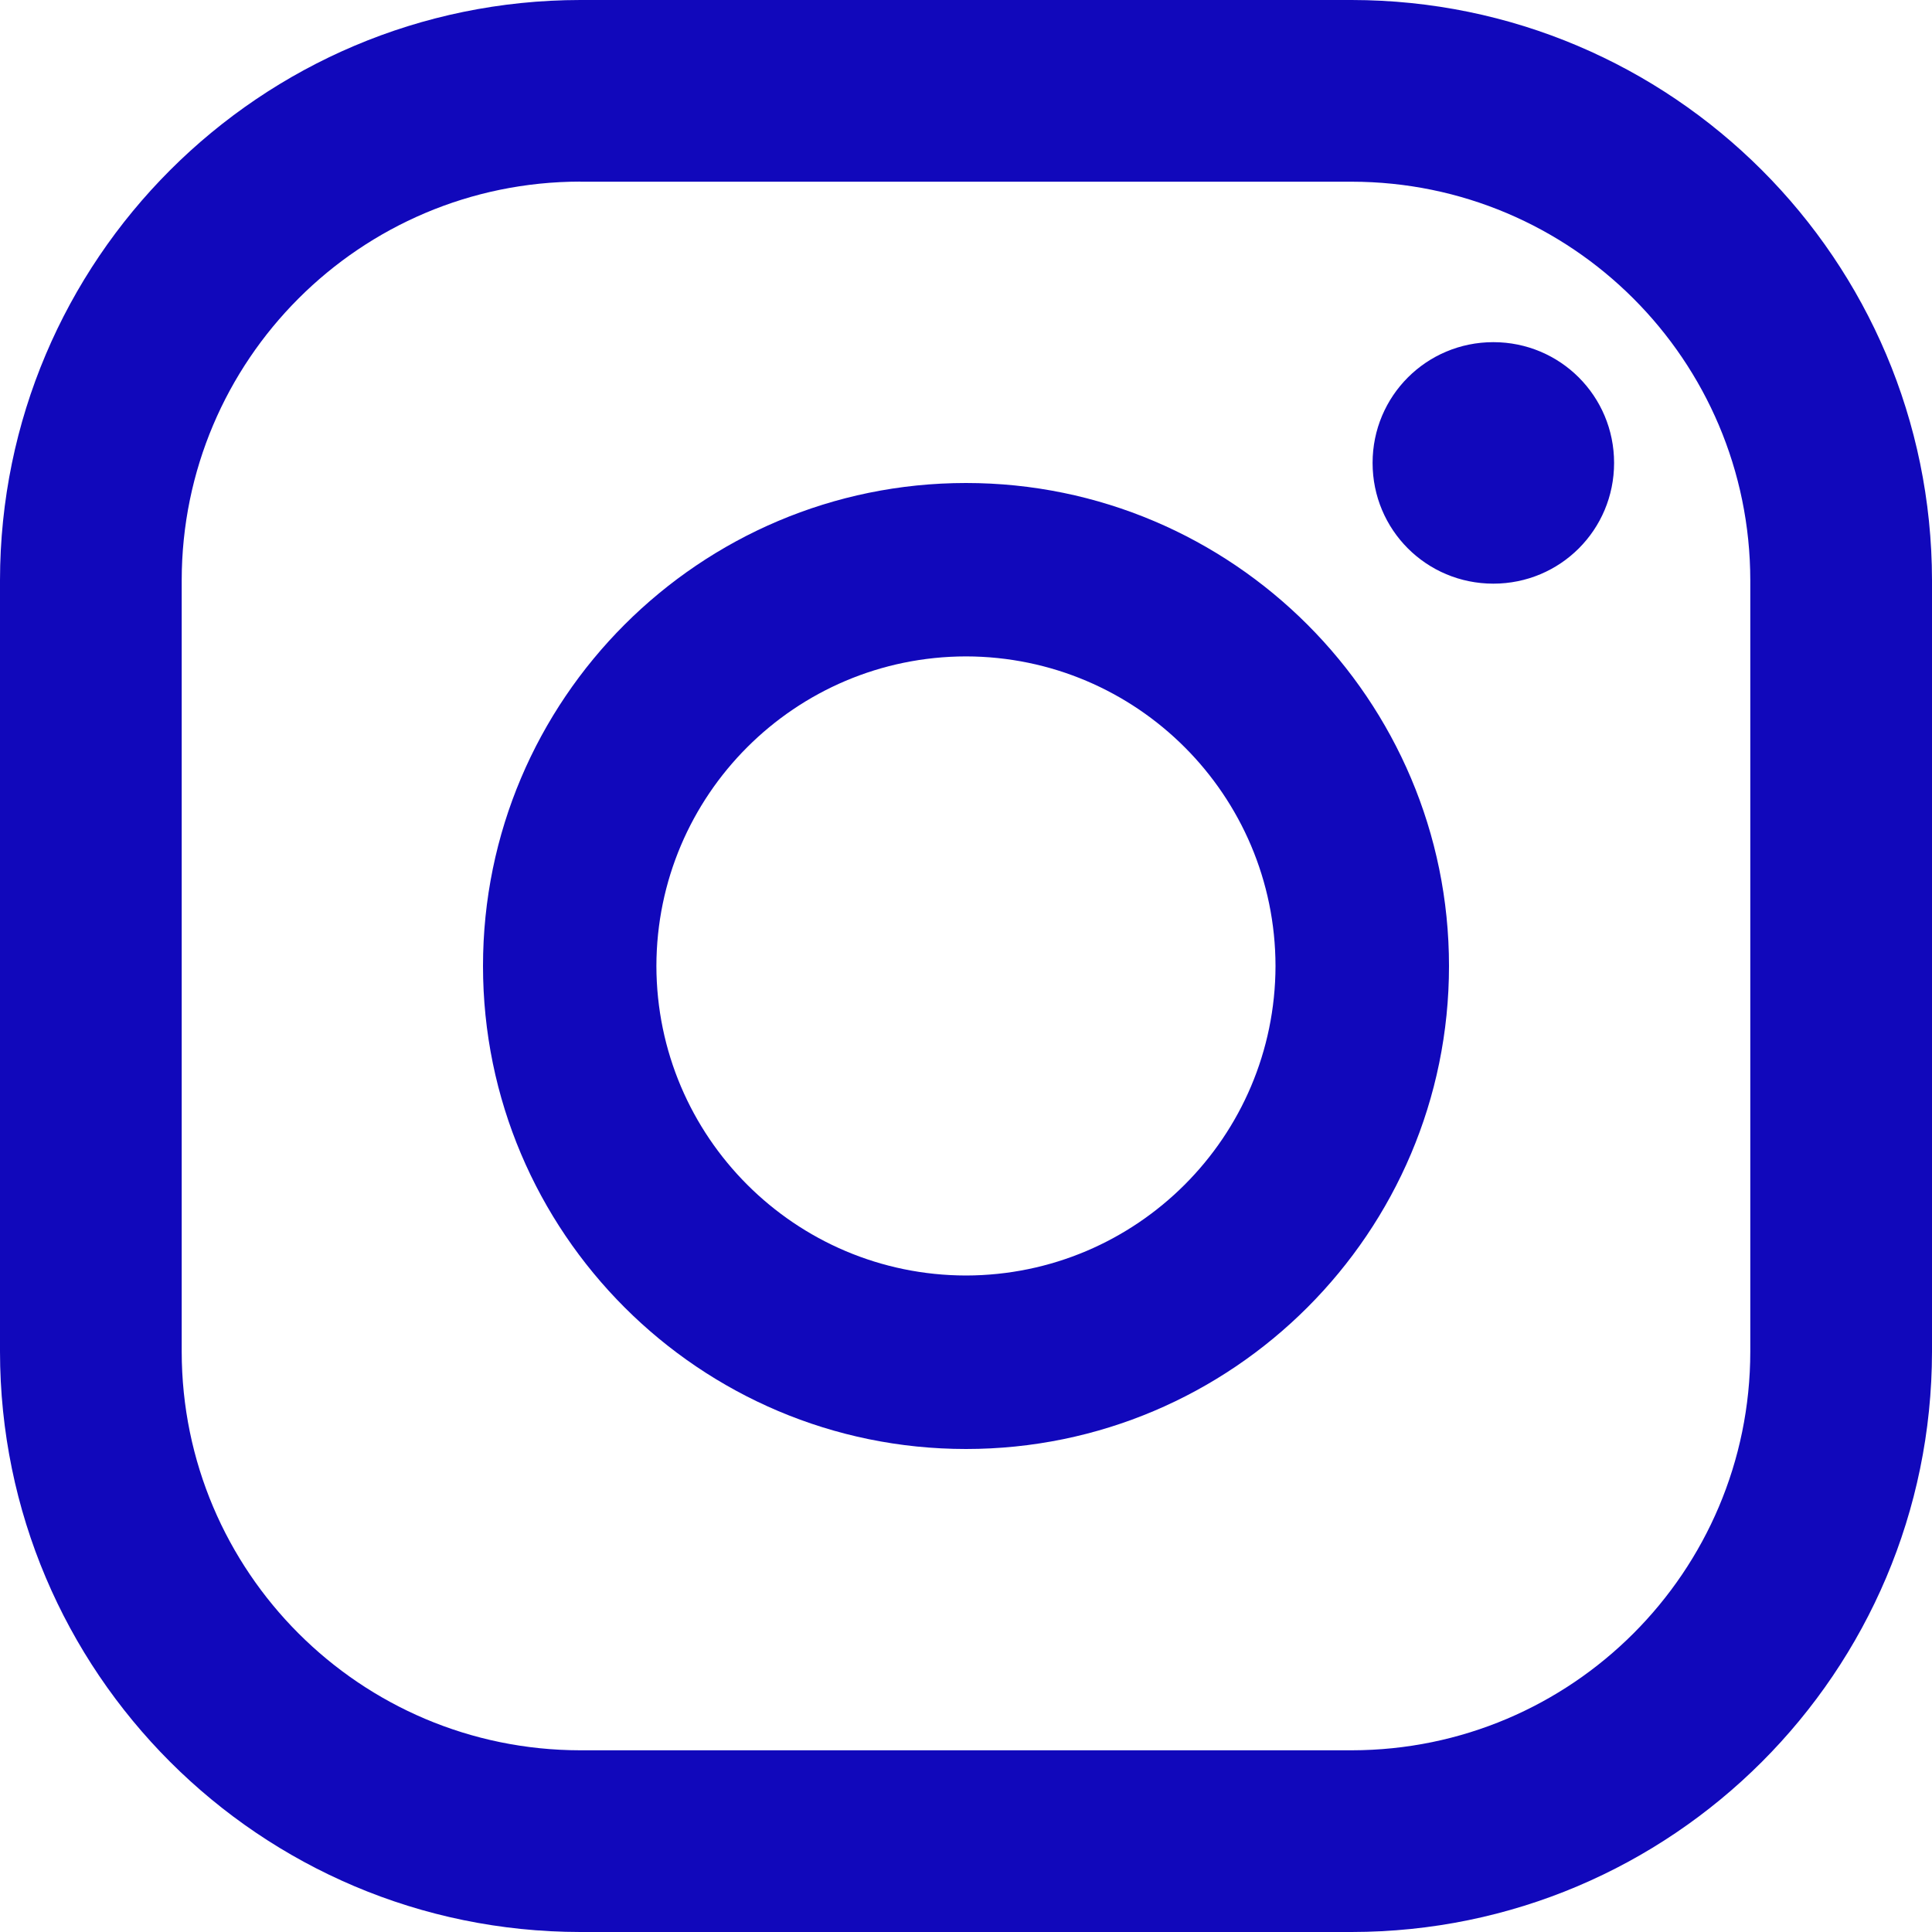
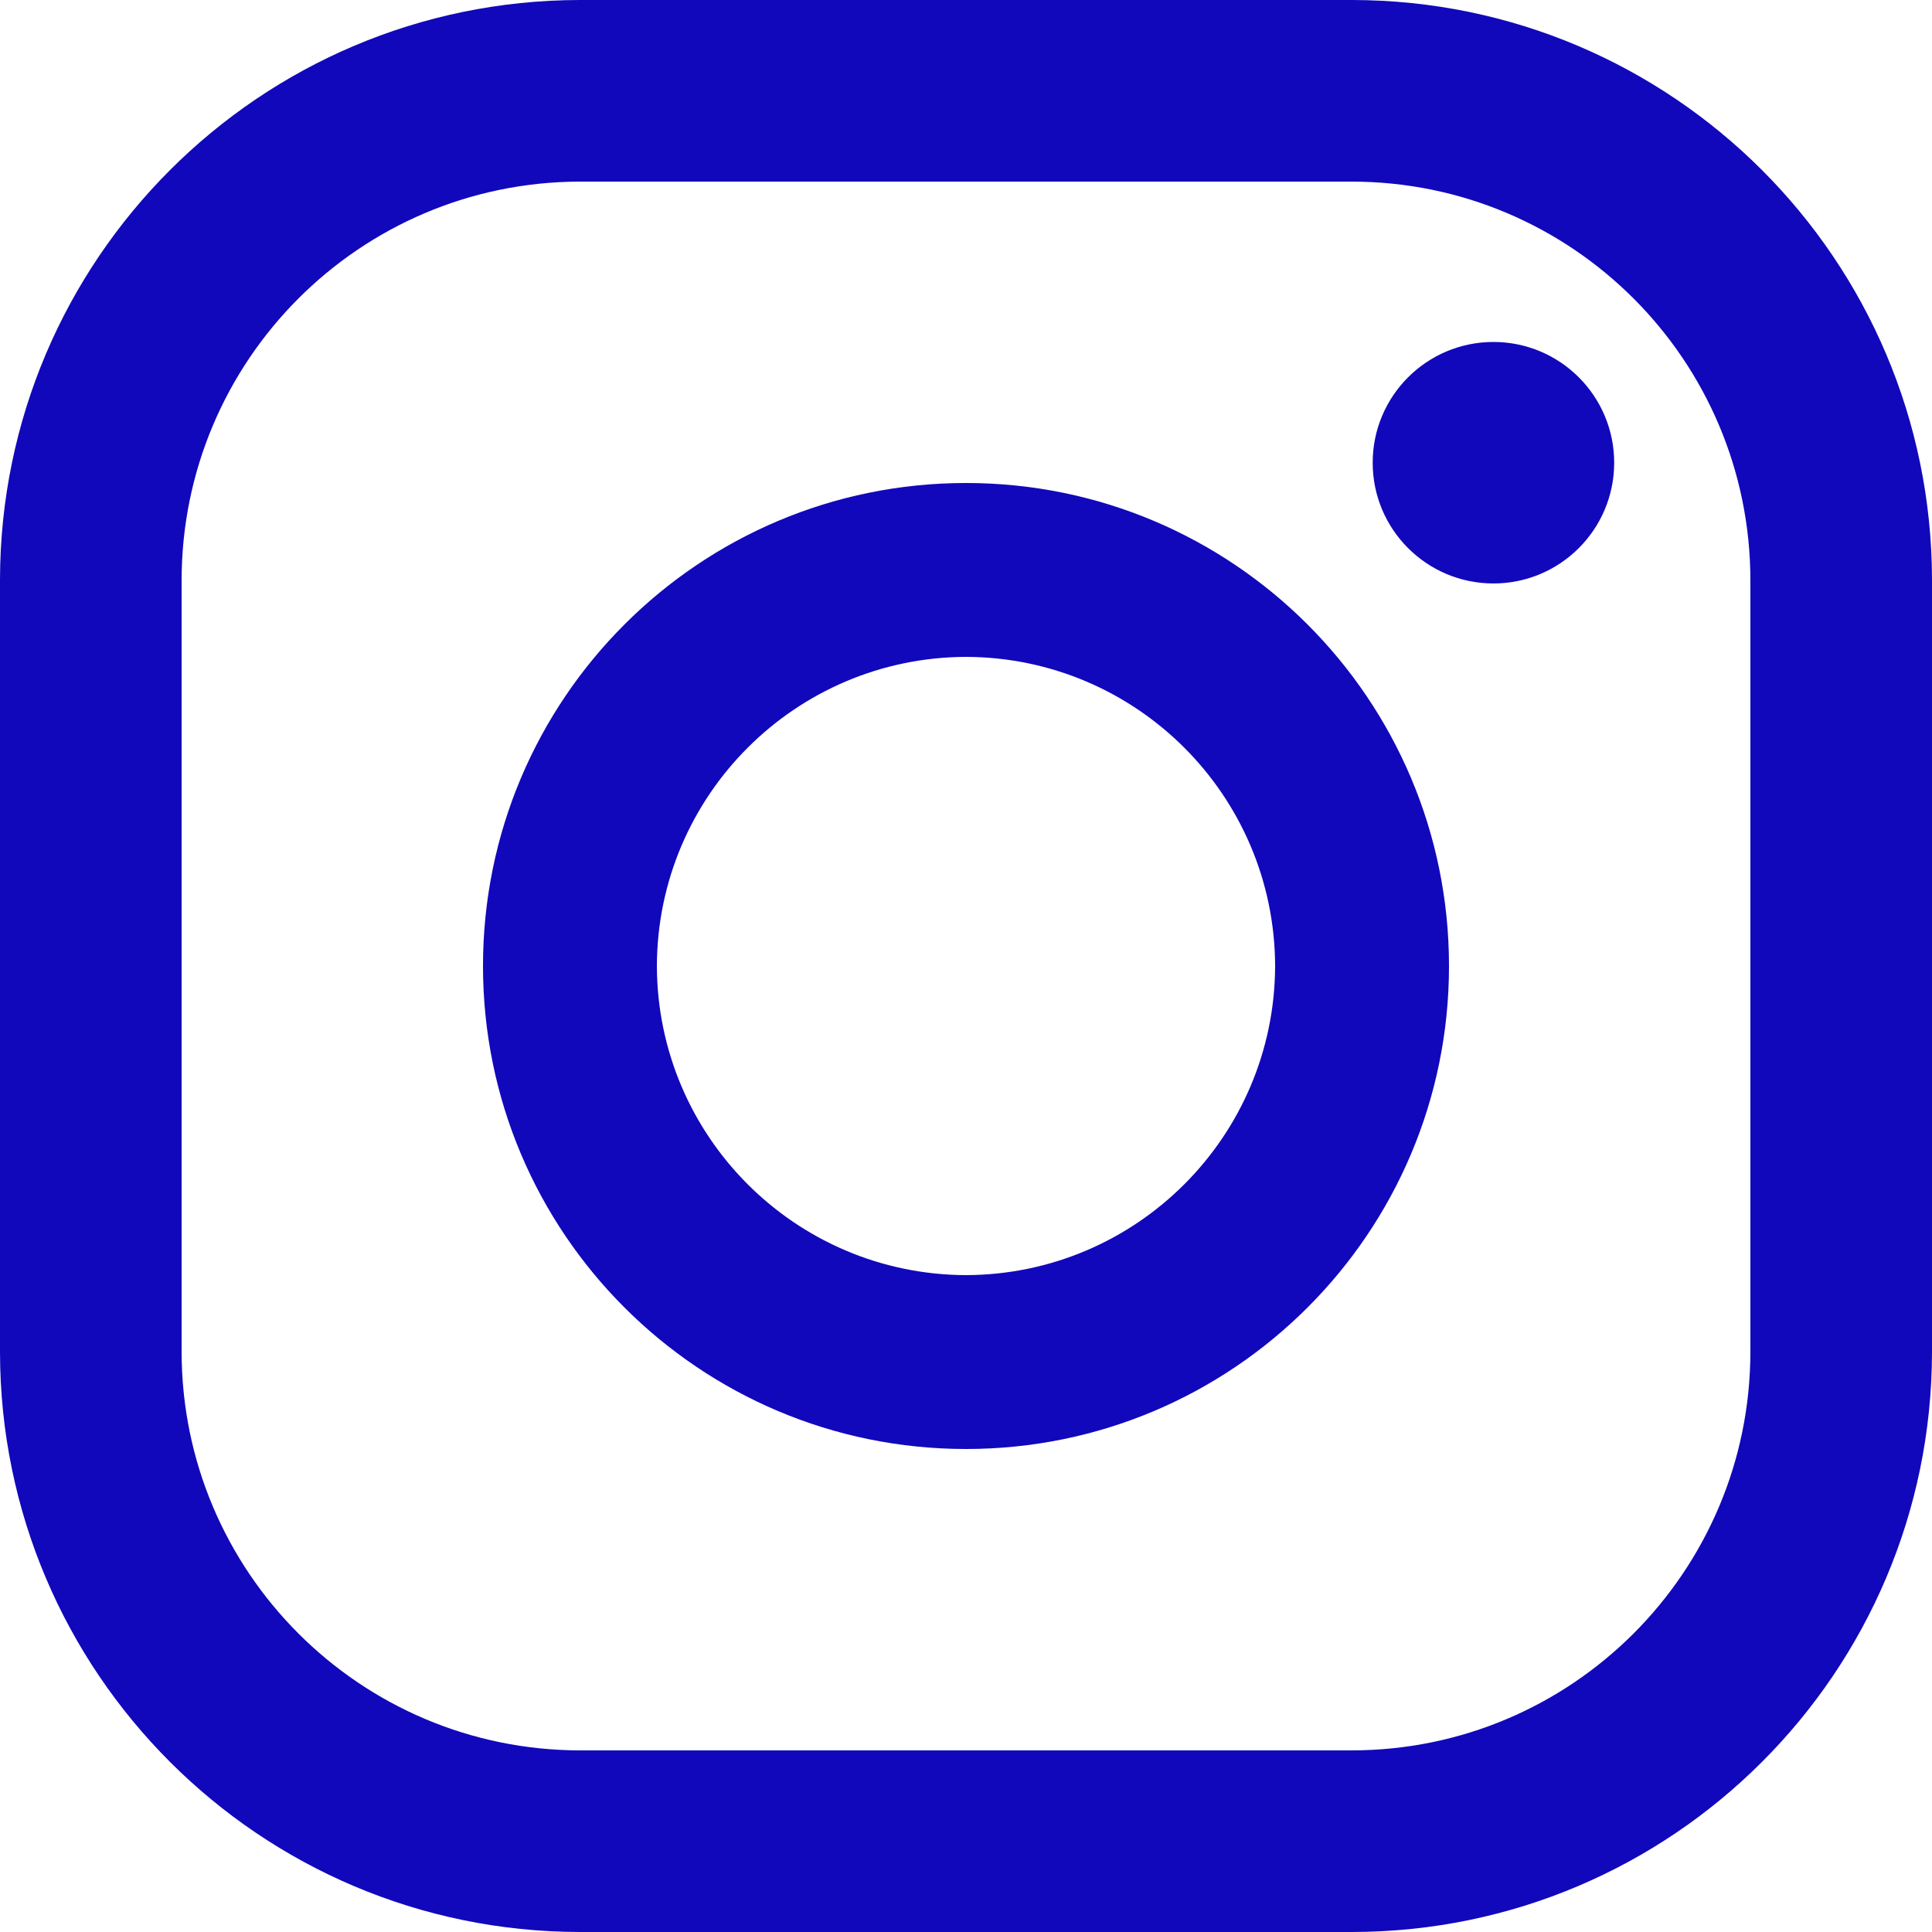
<svg xmlns="http://www.w3.org/2000/svg" width="20" height="20" fill="none">
-   <path fill="#1108BB" d="M15.459 3.542c-.693 0-1.25.558-1.25 1.25 0 .693.557 1.25 1.25 1.25s1.25-.557 1.25-1.25c0-.692-.557-1.25-1.25-1.25ZM10 5c-2.758 0-5 2.242-5 5s2.242 5 5 5 5-2.242 5-5-2.242-5-5-5Zm0 8.204A3.21 3.21 0 0 1 6.795 10 3.21 3.21 0 0 1 10 6.795 3.21 3.21 0 0 1 13.204 10 3.21 3.21 0 0 1 10 13.204Z" />
-   <path fill="#1108BB" d="M13.992 20H6.007A6.013 6.013 0 0 1 0 13.992V6.007A6.013 6.013 0 0 1 6.007 0h7.986A6.013 6.013 0 0 1 20 6.007v7.986A6.013 6.013 0 0 1 13.992 20ZM6.007 1.88a4.13 4.13 0 0 0-4.126 4.127v7.986a4.13 4.13 0 0 0 4.126 4.126h7.986a4.13 4.13 0 0 0 4.126-4.127V6.007a4.13 4.13 0 0 0-4.127-4.126H6.007Z" />
+   <path fill="#1108BB" d="M15.46 3.54a1.25 1.25 0 1 0 0 2.5 1.25 1.25 0 1 0 0-2.5ZM10 5a5 5 0 1 0 0 10 5 5 0 0 0 0-10Zm0 8.2A3.21 3.21 0 0 1 6.8 10 3.21 3.21 0 0 1 10 6.8a3.21 3.21 0 0 1 3.2 3.2 3.21 3.21 0 0 1-3.2 3.2Z" />
+   <path fill="#1108BB" d="M14 20H6a6.01 6.01 0 0 1-6-6V6a6.01 6.01 0 0 1 6-6h8a6.01 6.01 0 0 1 6 6v8a6.01 6.01 0 0 1-6 6ZM6 1.88a4.13 4.13 0 0 0-4.12 4.13v7.98a4.13 4.13 0 0 0 4.13 4.13h7.98a4.13 4.13 0 0 0 4.13-4.13V6.01a4.13 4.13 0 0 0-4.13-4.13H6.01Z" />
</svg>
